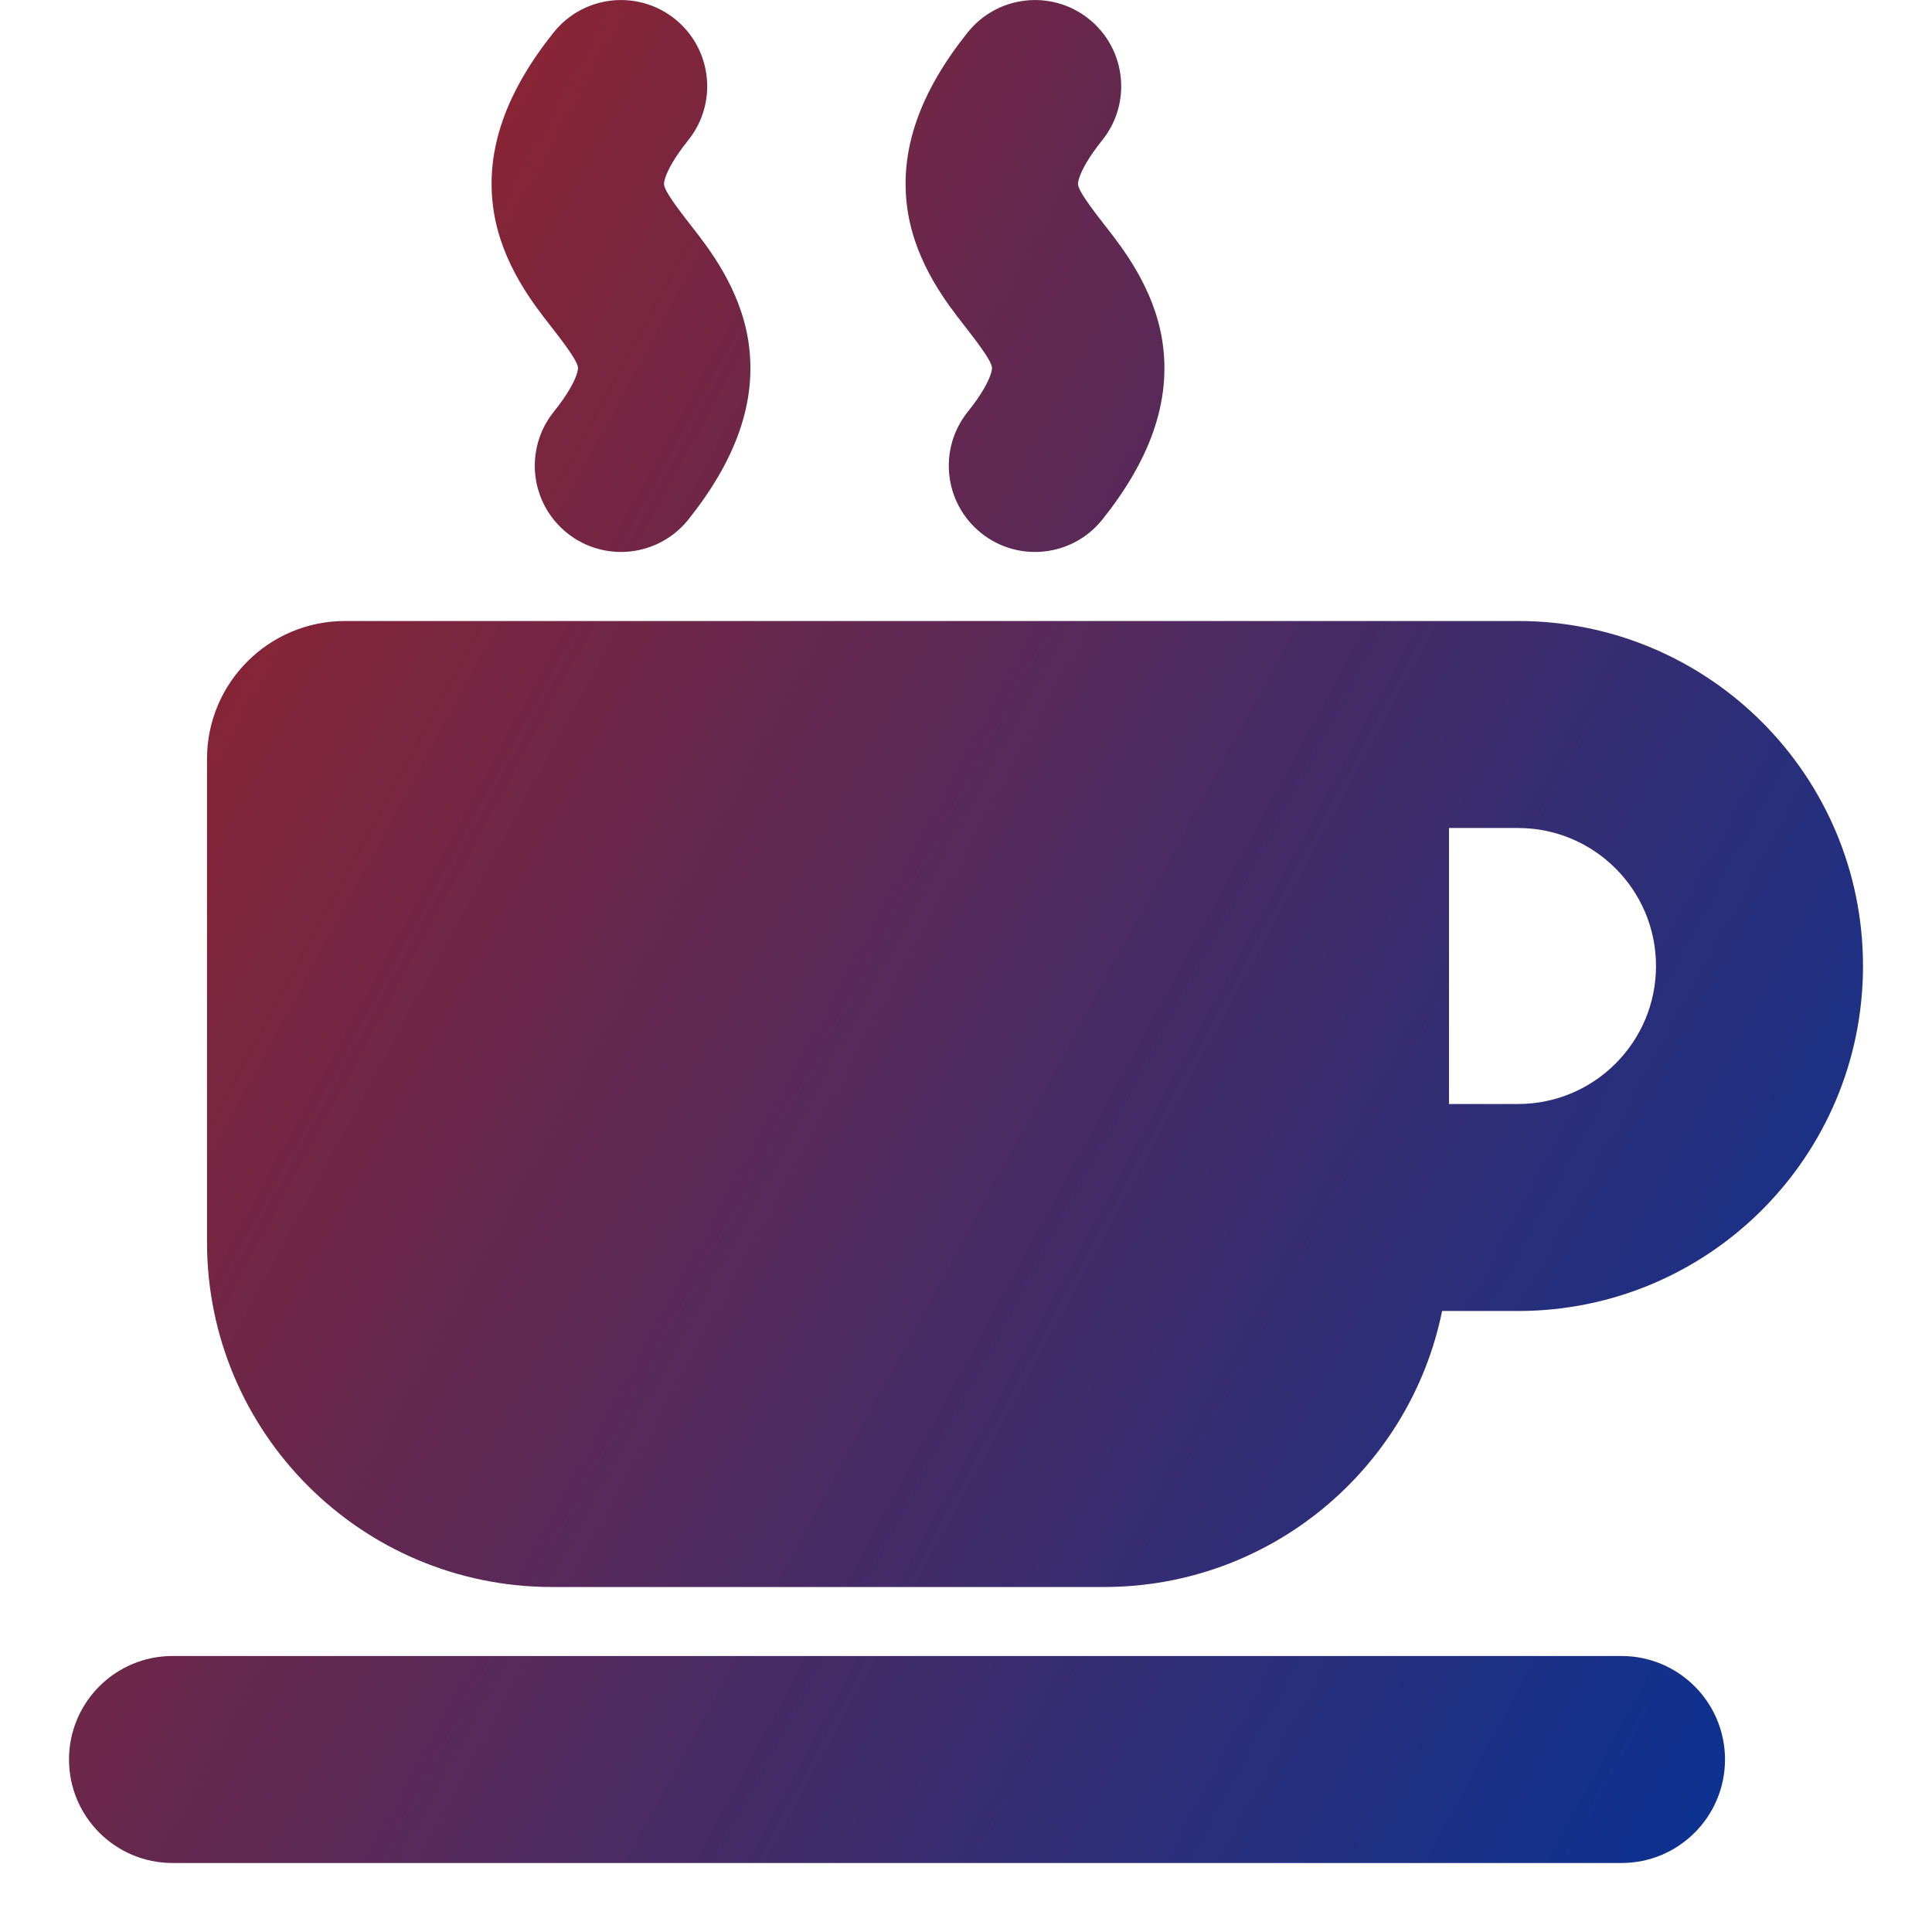
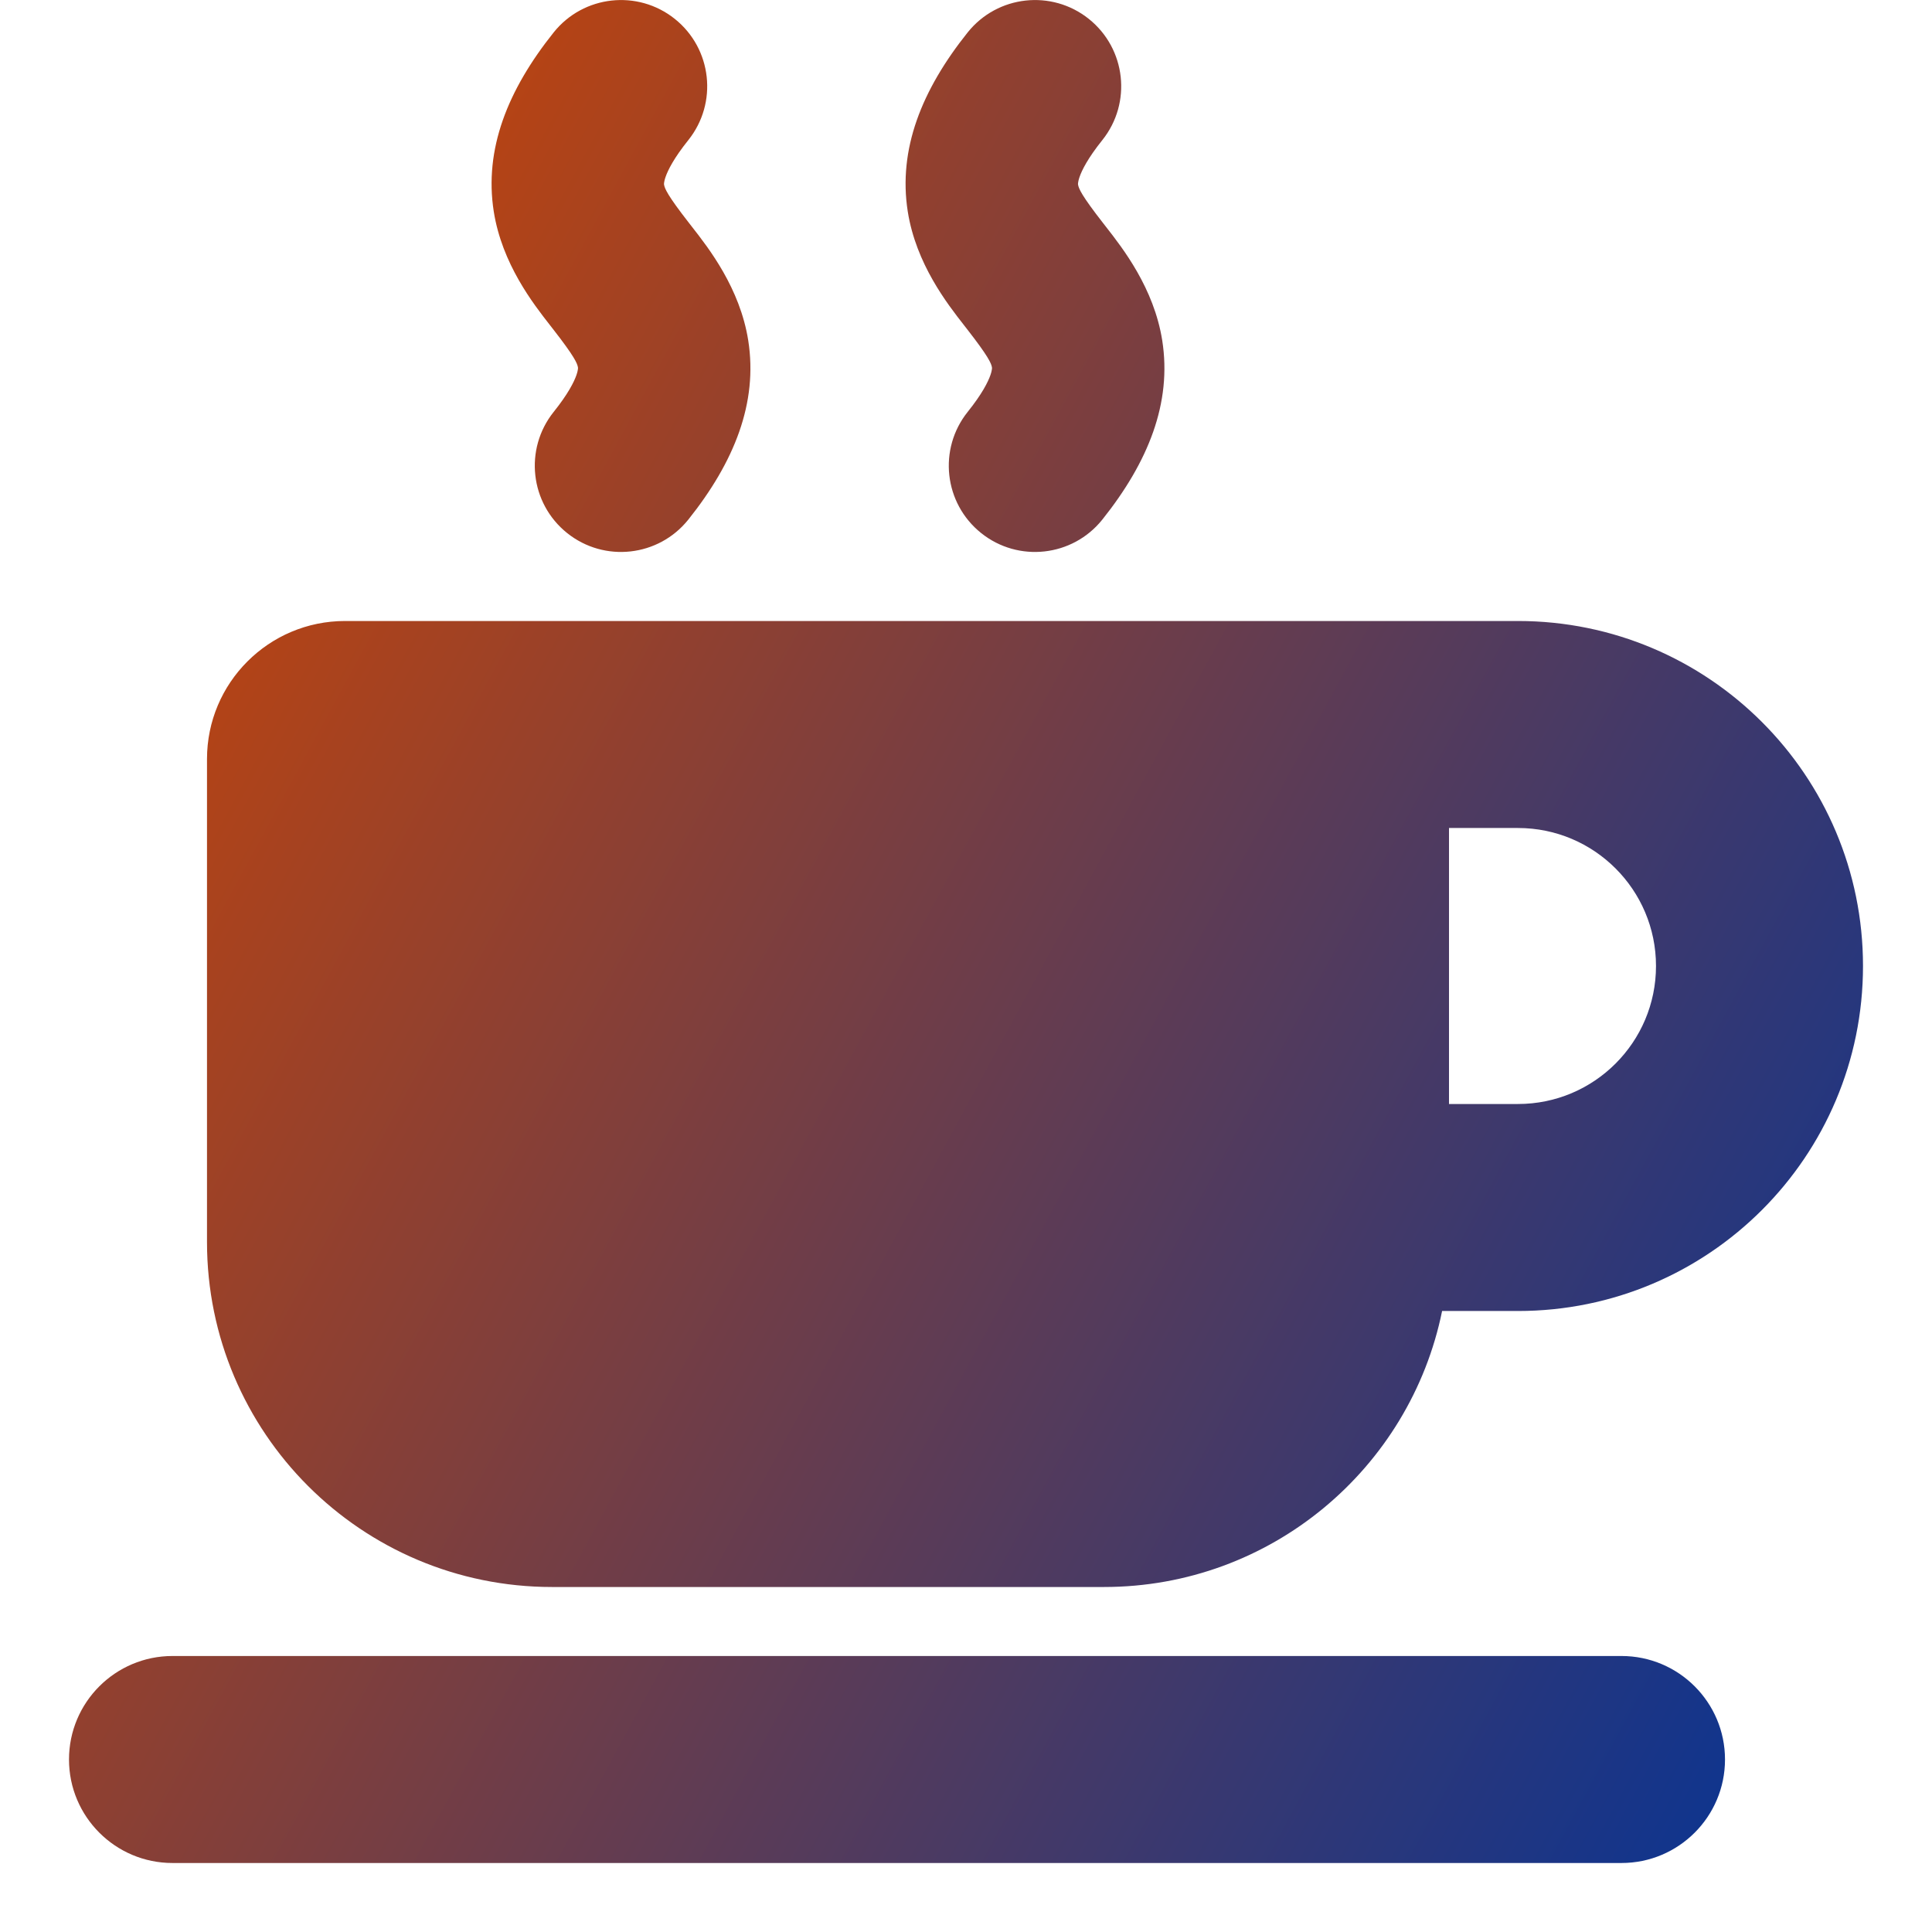
<svg xmlns="http://www.w3.org/2000/svg" fill="none" viewBox="0 0 14 14" id="Tea-Cup--Streamline-Core-Gradient" height="14" width="14">
  <g id="Food Drink/Drinks/tea-cup--herbal-cook-tea-tisane-cup-drink-cooking-nutrition-mug-food">
    <path id="Union" fill="url(#paint0_linear_13604_15730)" fill-rule="evenodd" d="M4.11 3.863c-.27-.216-.313-.609-.098-.878.105-.131.148-.218.165-.267.008-.023.01-.037.011-.044.001-.006 0-.01-0-.012-.005-.029-.025-.078-.181-.278l-.021-.027c-.122-.156-.348-.445-.408-.824-.071-.452.101-.881.434-1.298.216-.27.609-.313.878-.098.27.216.313.609.098.878-.105.131-.148.218-.165.267-.008.023-.01.037-.011.044-.001.006-0.0.01 0.0.012.005.029.025.078.181.278l.021.027c.122.156.348.445.408.824.071.452-.101.881-.434 1.298-.216.27-.609.313-.878.098Zm3 0c-.27-.216-.313-.609-.098-.878.105-.131.148-.218.165-.267.008-.023.01-.037.011-.044.001-.006 0-.01-0-.012-.005-.029-.025-.078-.181-.278l-.021-.027c-.122-.156-.348-.445-.408-.824-.071-.452.101-.881.434-1.298.216-.27.609-.313.878-.098.27.216.313.609.098.878-.105.131-.148.218-.165.267-.008.023-.01.037-.011.044-.001.006-0.0.01 0.0.012.005.029.025.078.181.278l.021.027c.122.156.348.445.408.824.071.452-.101.881-.434 1.298-.216.27-.609.313-.878.098ZM1.5 5.5c0-.552.448-1 1-1H11c1.381 0 2.5 1.119 2.5 2.5S12.381 9.5 11 9.5h-.55c-.232 1.141-1.241 2-2.45 2H4c-1.381 0-2.5-1.119-2.5-2.5V5.5Zm9 2.5h.5c.552 0 1-.448 1-1s-.448-1-1-1h-.5v2Zm-10 4.75c0-.414.336-.75.75-.75h10.5c.414 0 .75.336.75.75s-.336.75-.75.75H1.25c-.414 0-.75-.336-.75-.75Z" clip-rule="evenodd" />
  </g>
  <defs>
    <linearGradient id="paint0_linear_13604_15730" x1="1" x2="16.08" y1="1.091" y2="9.276" gradientUnits="userSpaceOnUse">
-       <stop stop-color="#9b2227" />
+       <stop stop-color="#CF4602" />
      <stop offset="1" stop-color="#003399" />
    </linearGradient>
  </defs>
</svg>
